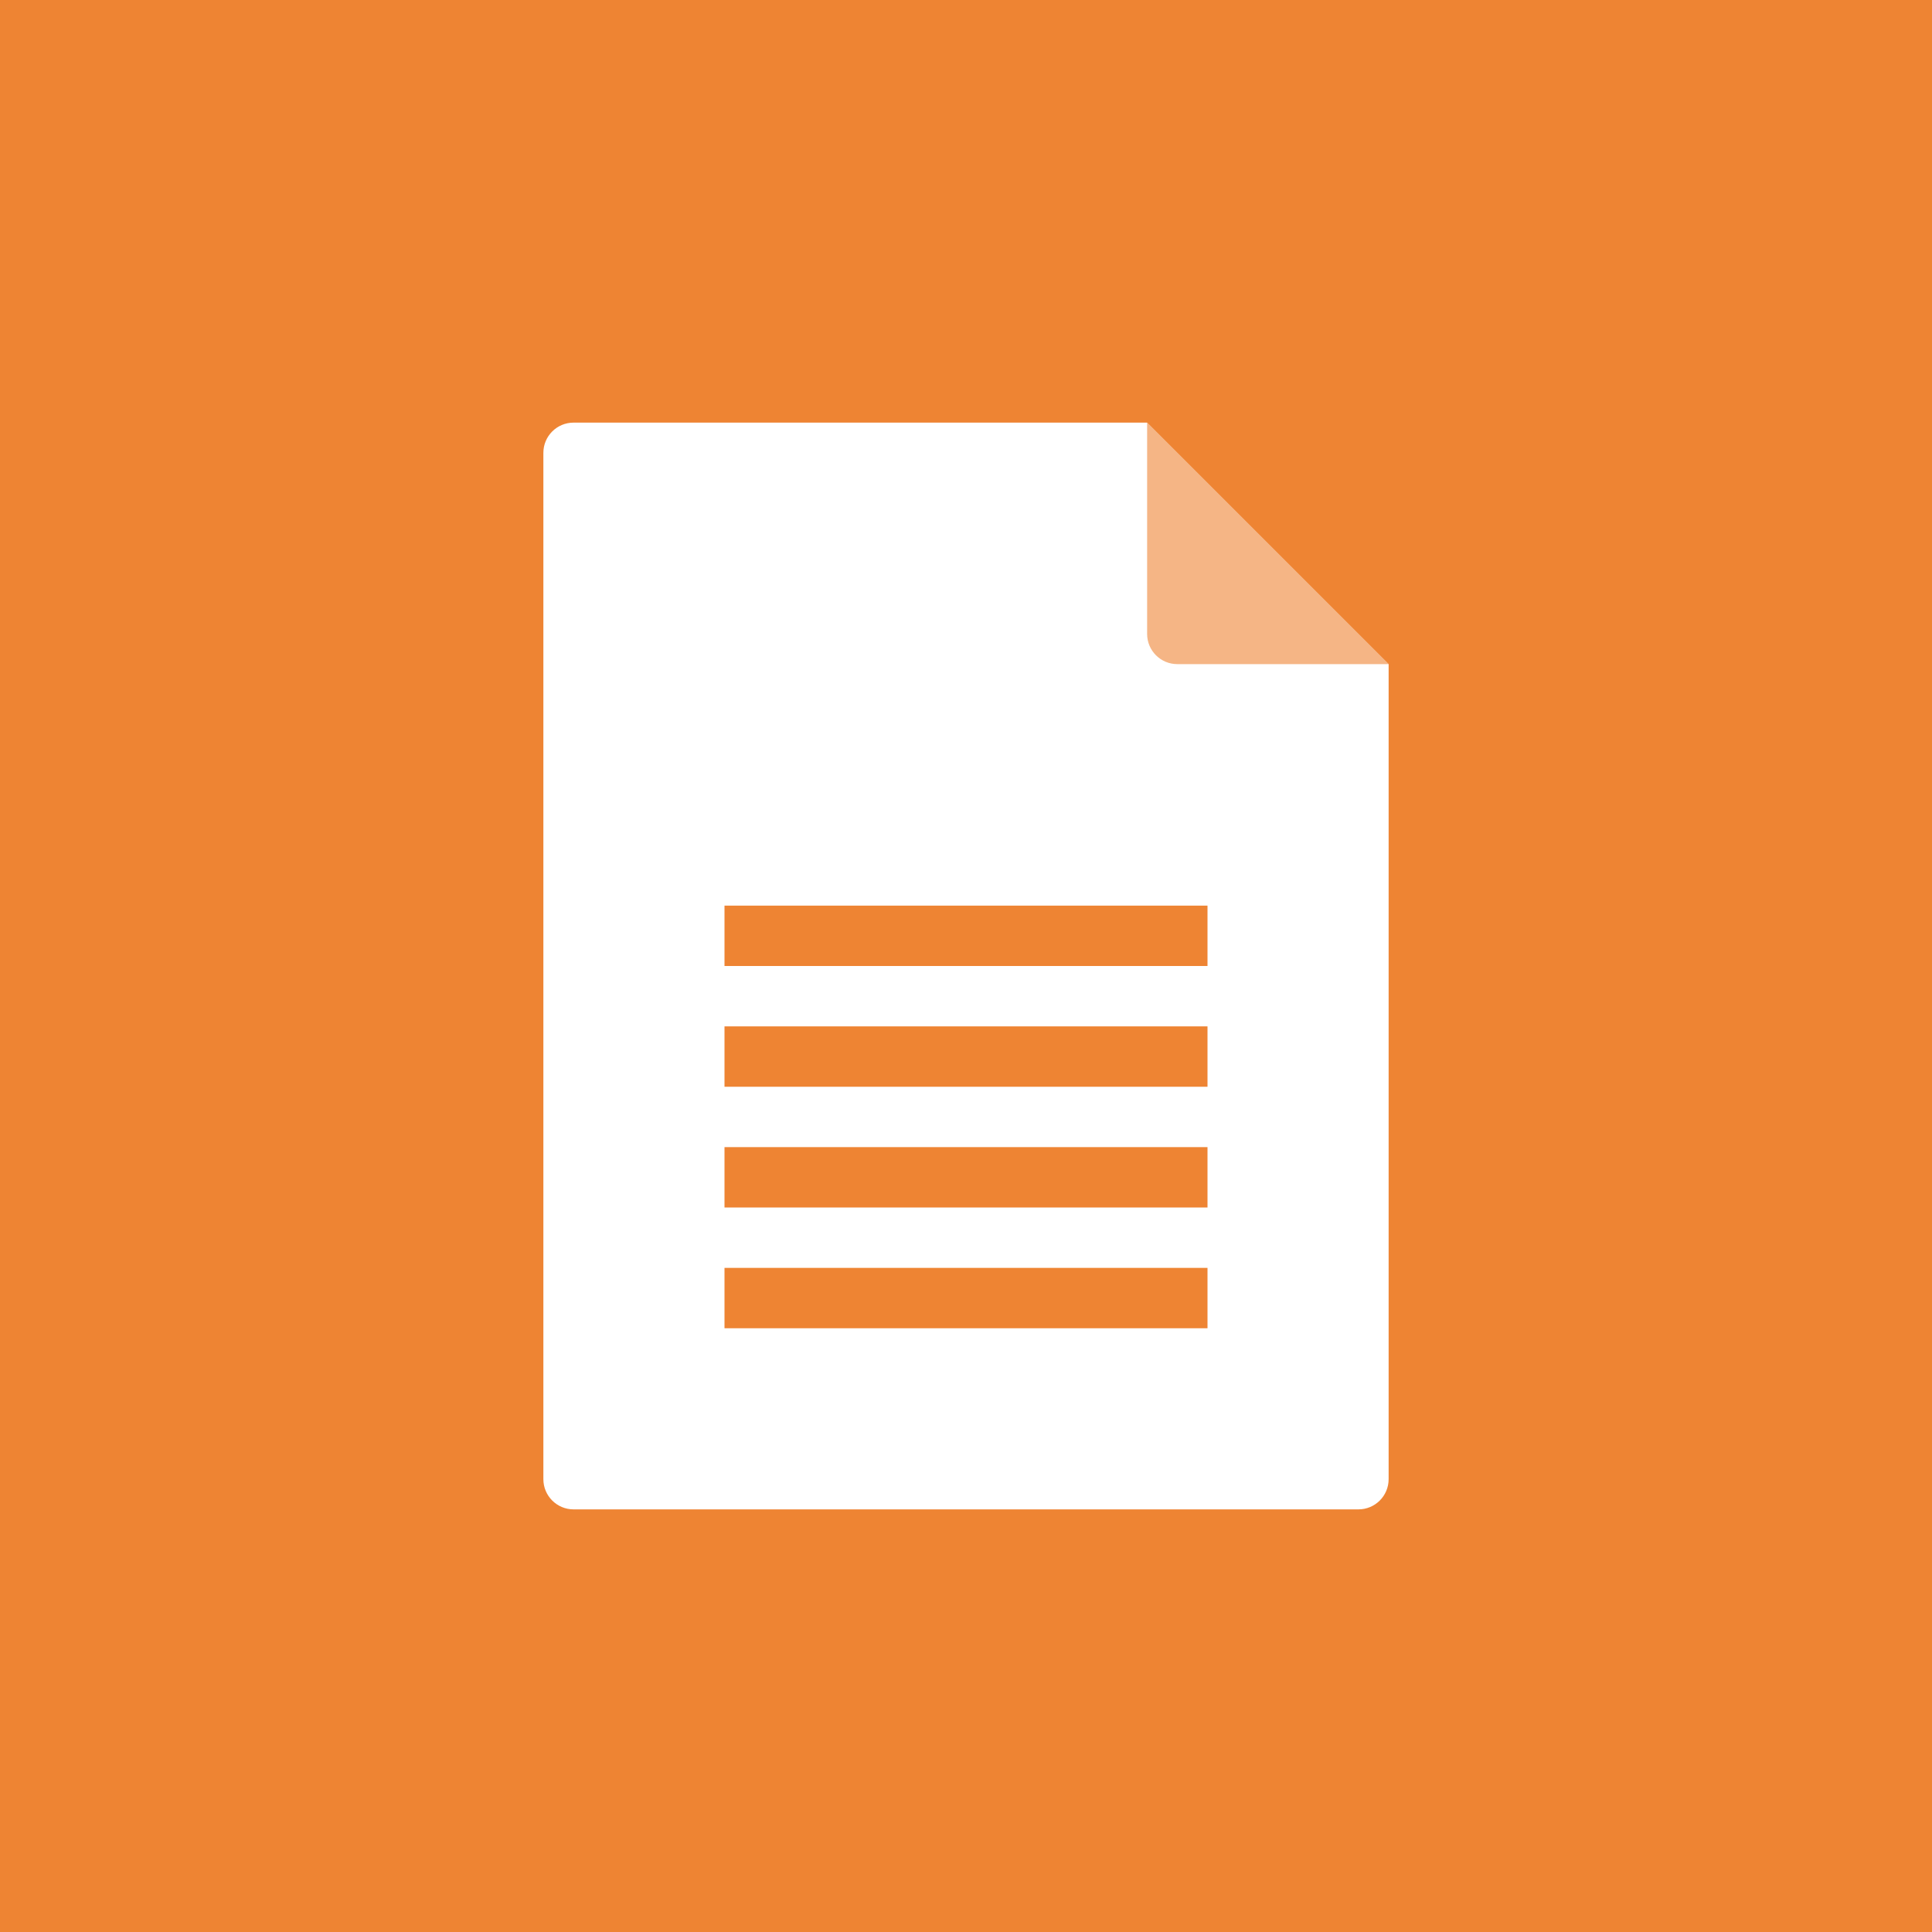
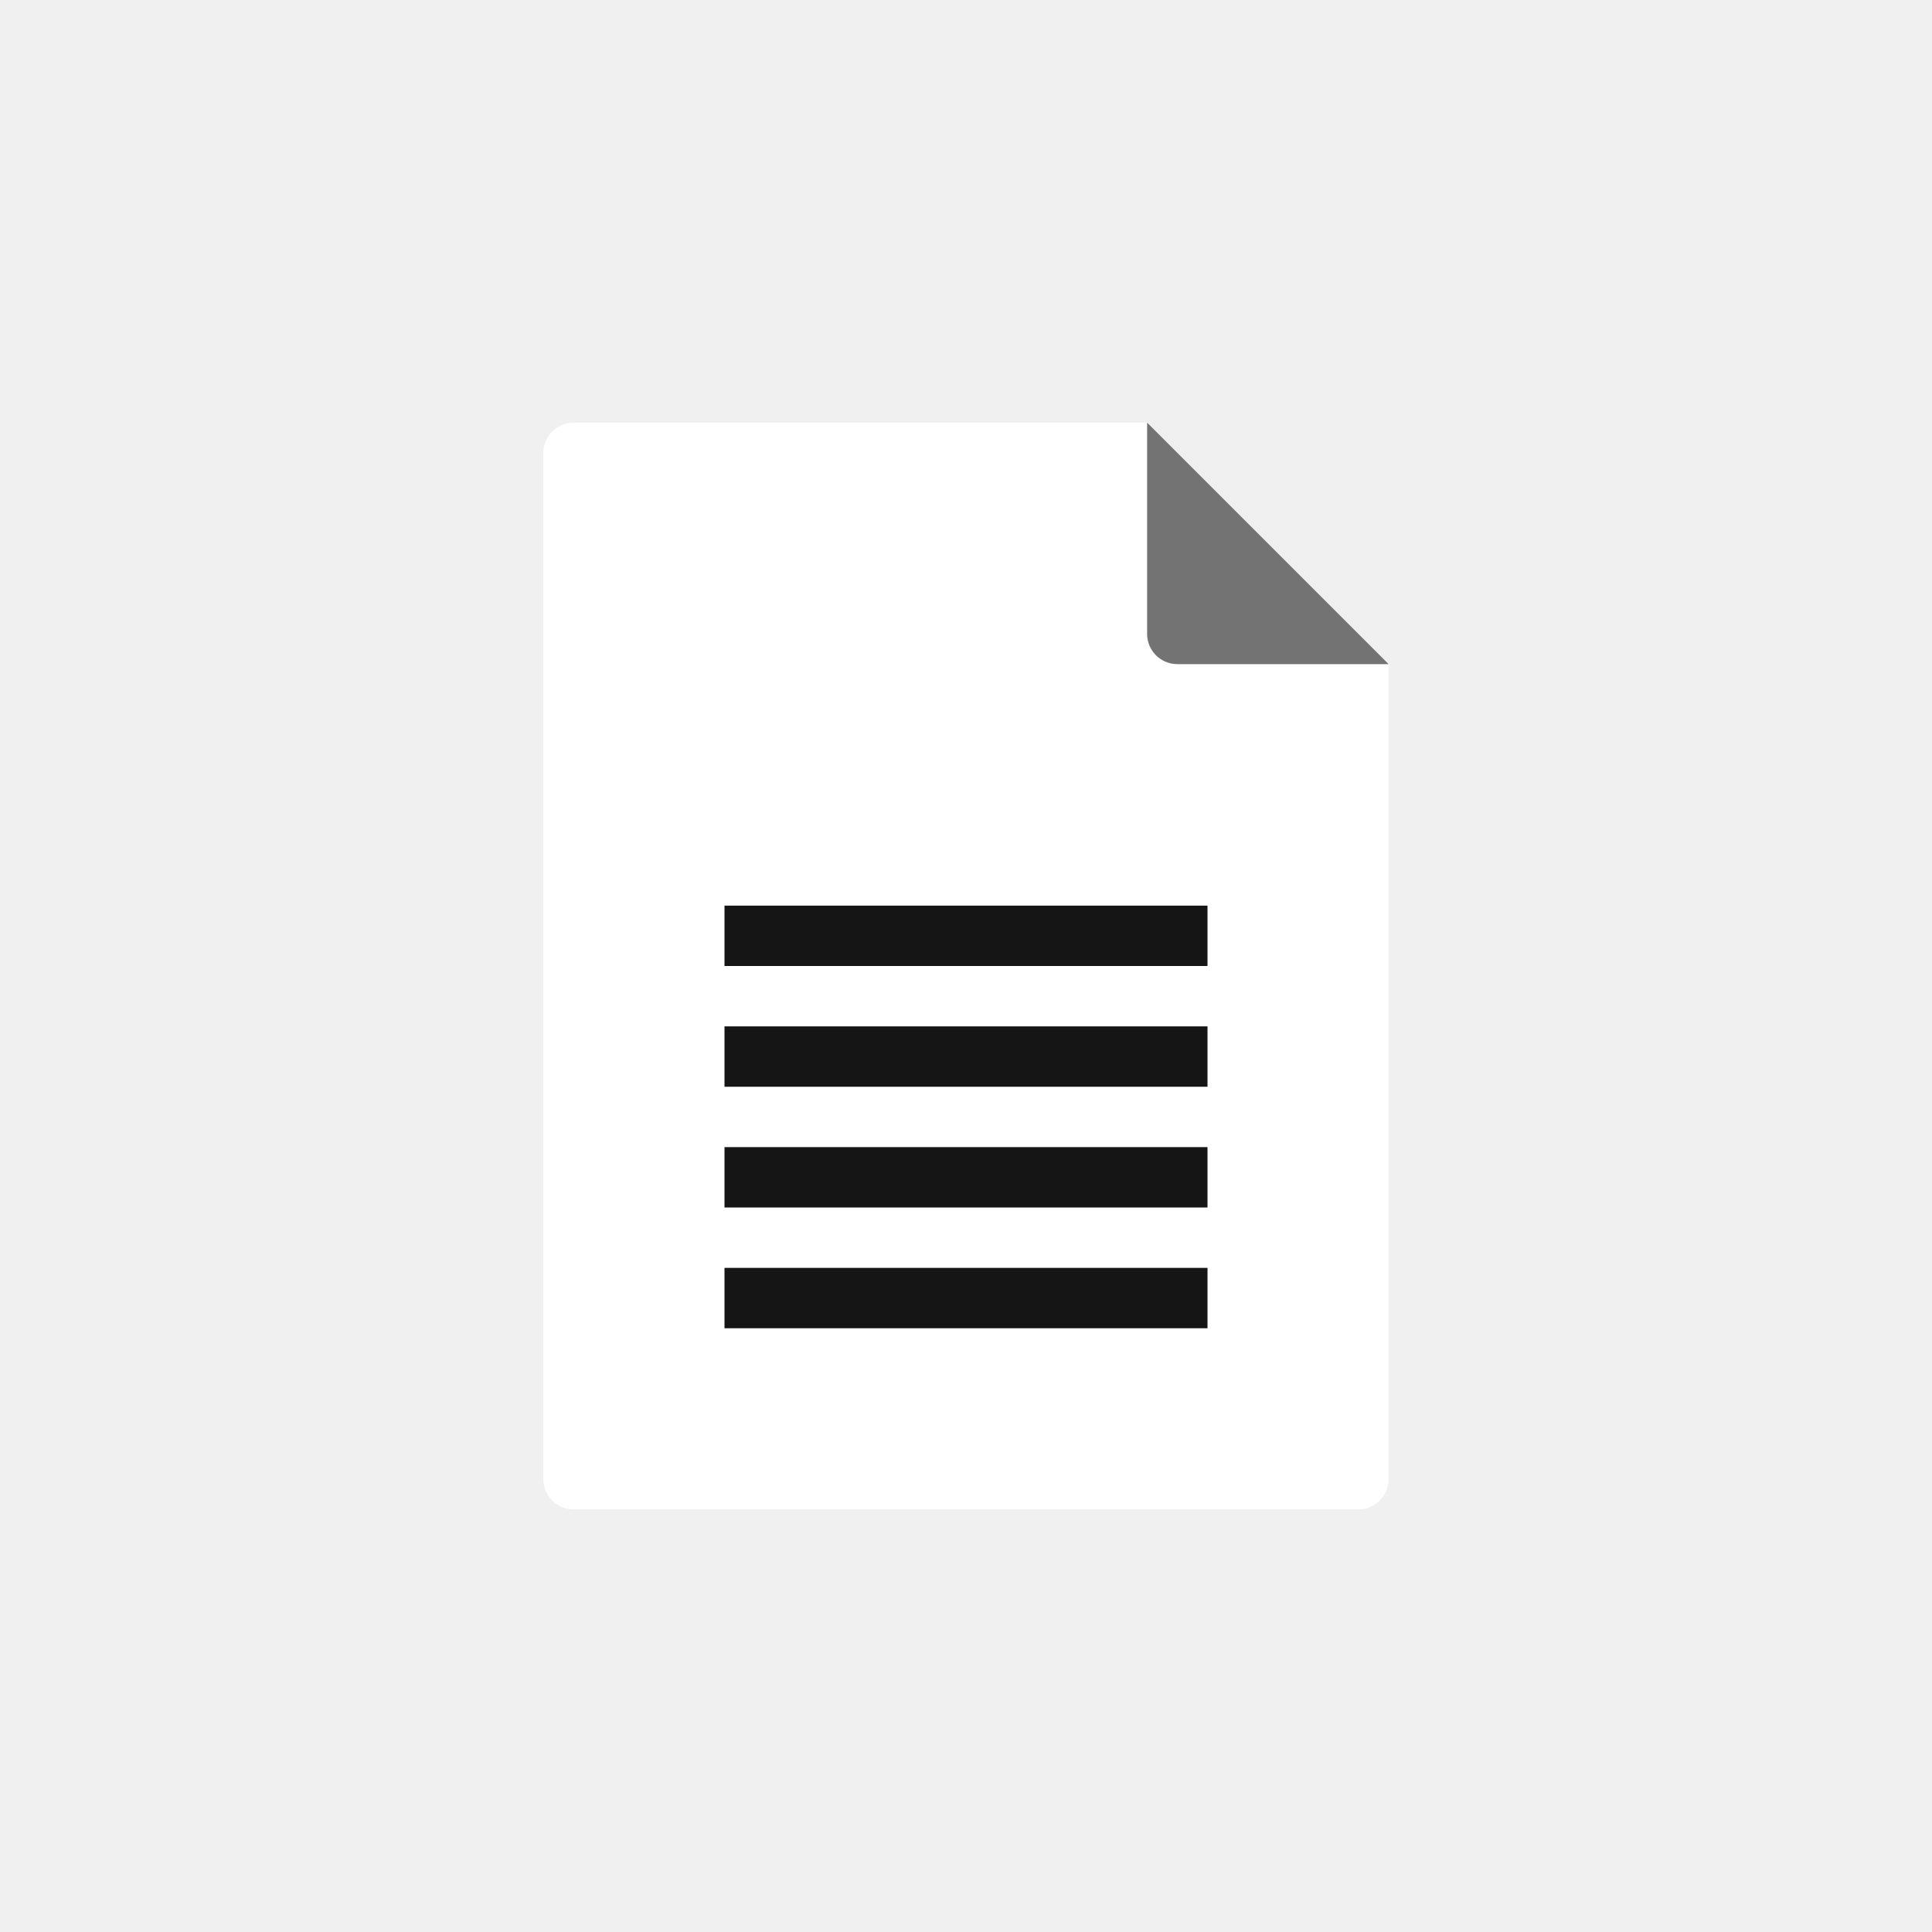
<svg xmlns="http://www.w3.org/2000/svg" viewBox="0 0 64 64">
-   <path fill="#EE8433" d="M0 0h64v64H0z" />
+   <path fill="none" d="M0 0h64v64H0z" />
  <path fill="#FFF" d="M18 15v34a1 1 0 0 0 1 1h26a1 1 0 0 0 1-1V22l-8-8H19a1 1 0 0 0-1 1z" />
-   <path fill="#EE8433" d="M38 21v-7l8 8h-7a1 1 0 0 1-1-1z" opacity=".6" />
-   <path fill="#EE8433" d="M24 42h16v2H24zM24 38h16v2H24zM24 30h16v2H24zM24 34h16v2H24z" />
+   <path fill="#151515" d="M38 21v-7l8 8h-7a1 1 0 0 1-1-1z" opacity=".6" />
+   <path fill="#151515" d="M24 42h16v2H24zM24 38h16v2H24zM24 30h16v2H24zM24 34h16v2H24z" />
</svg>
